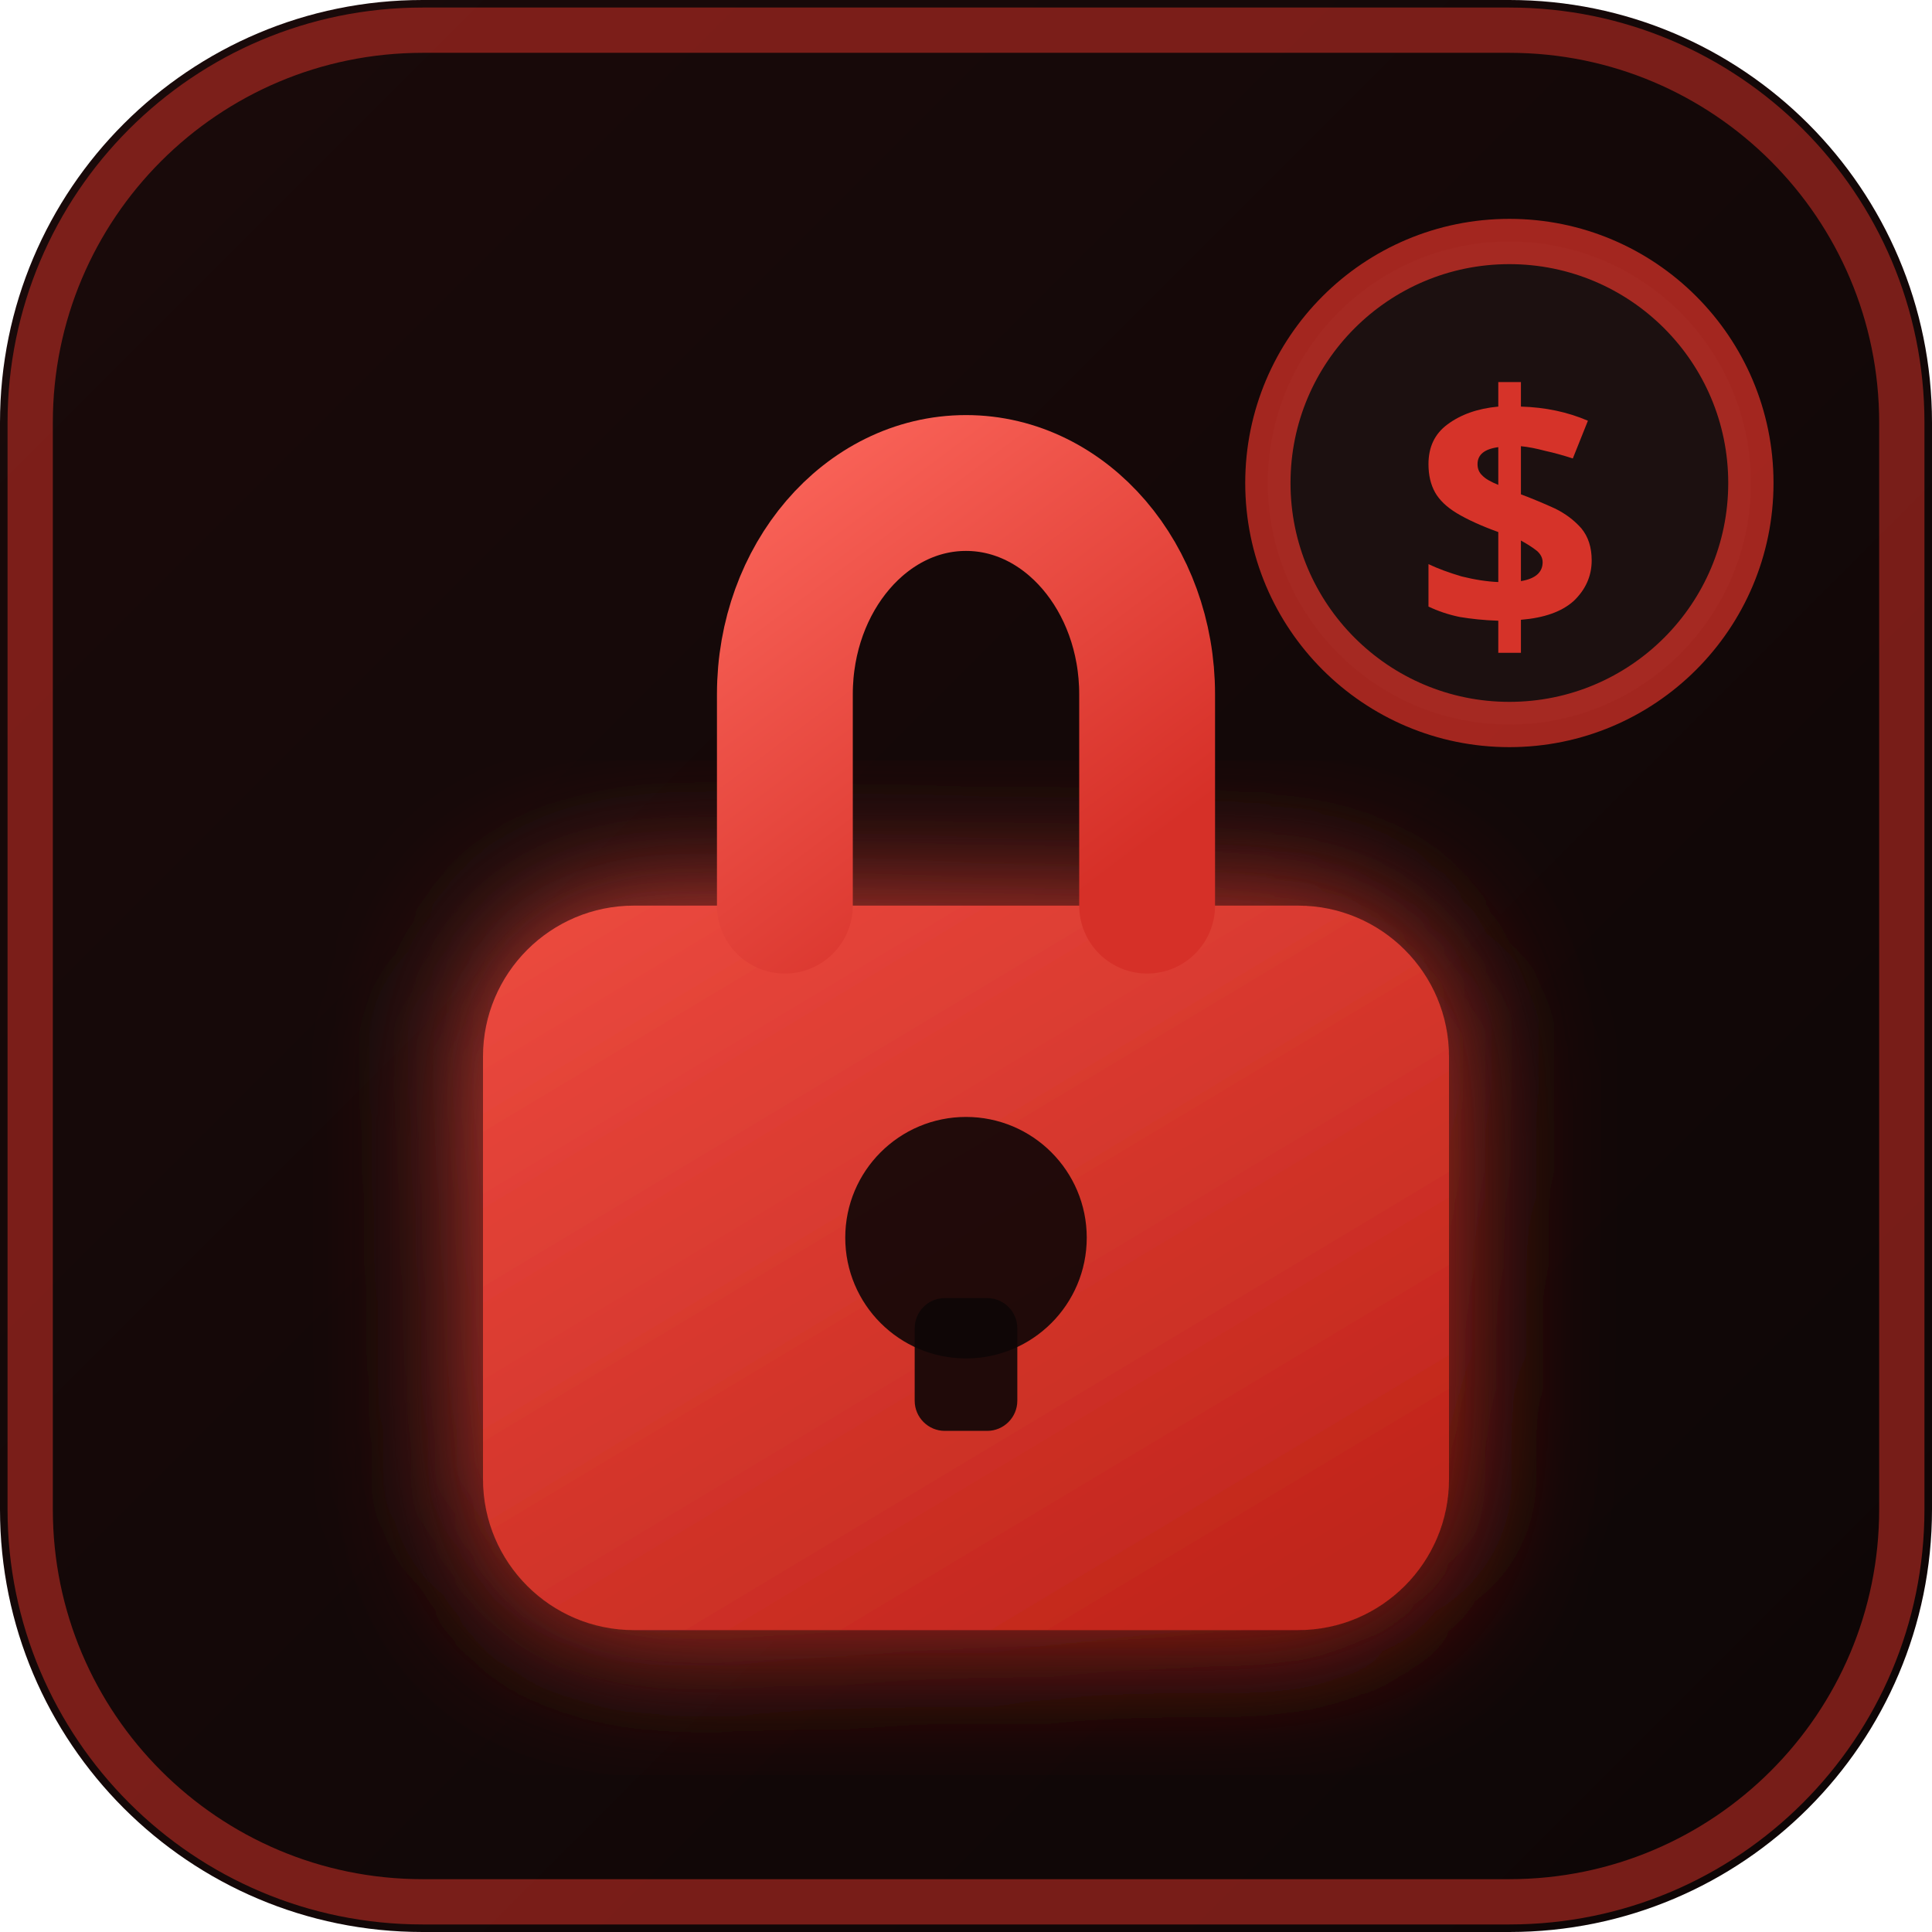
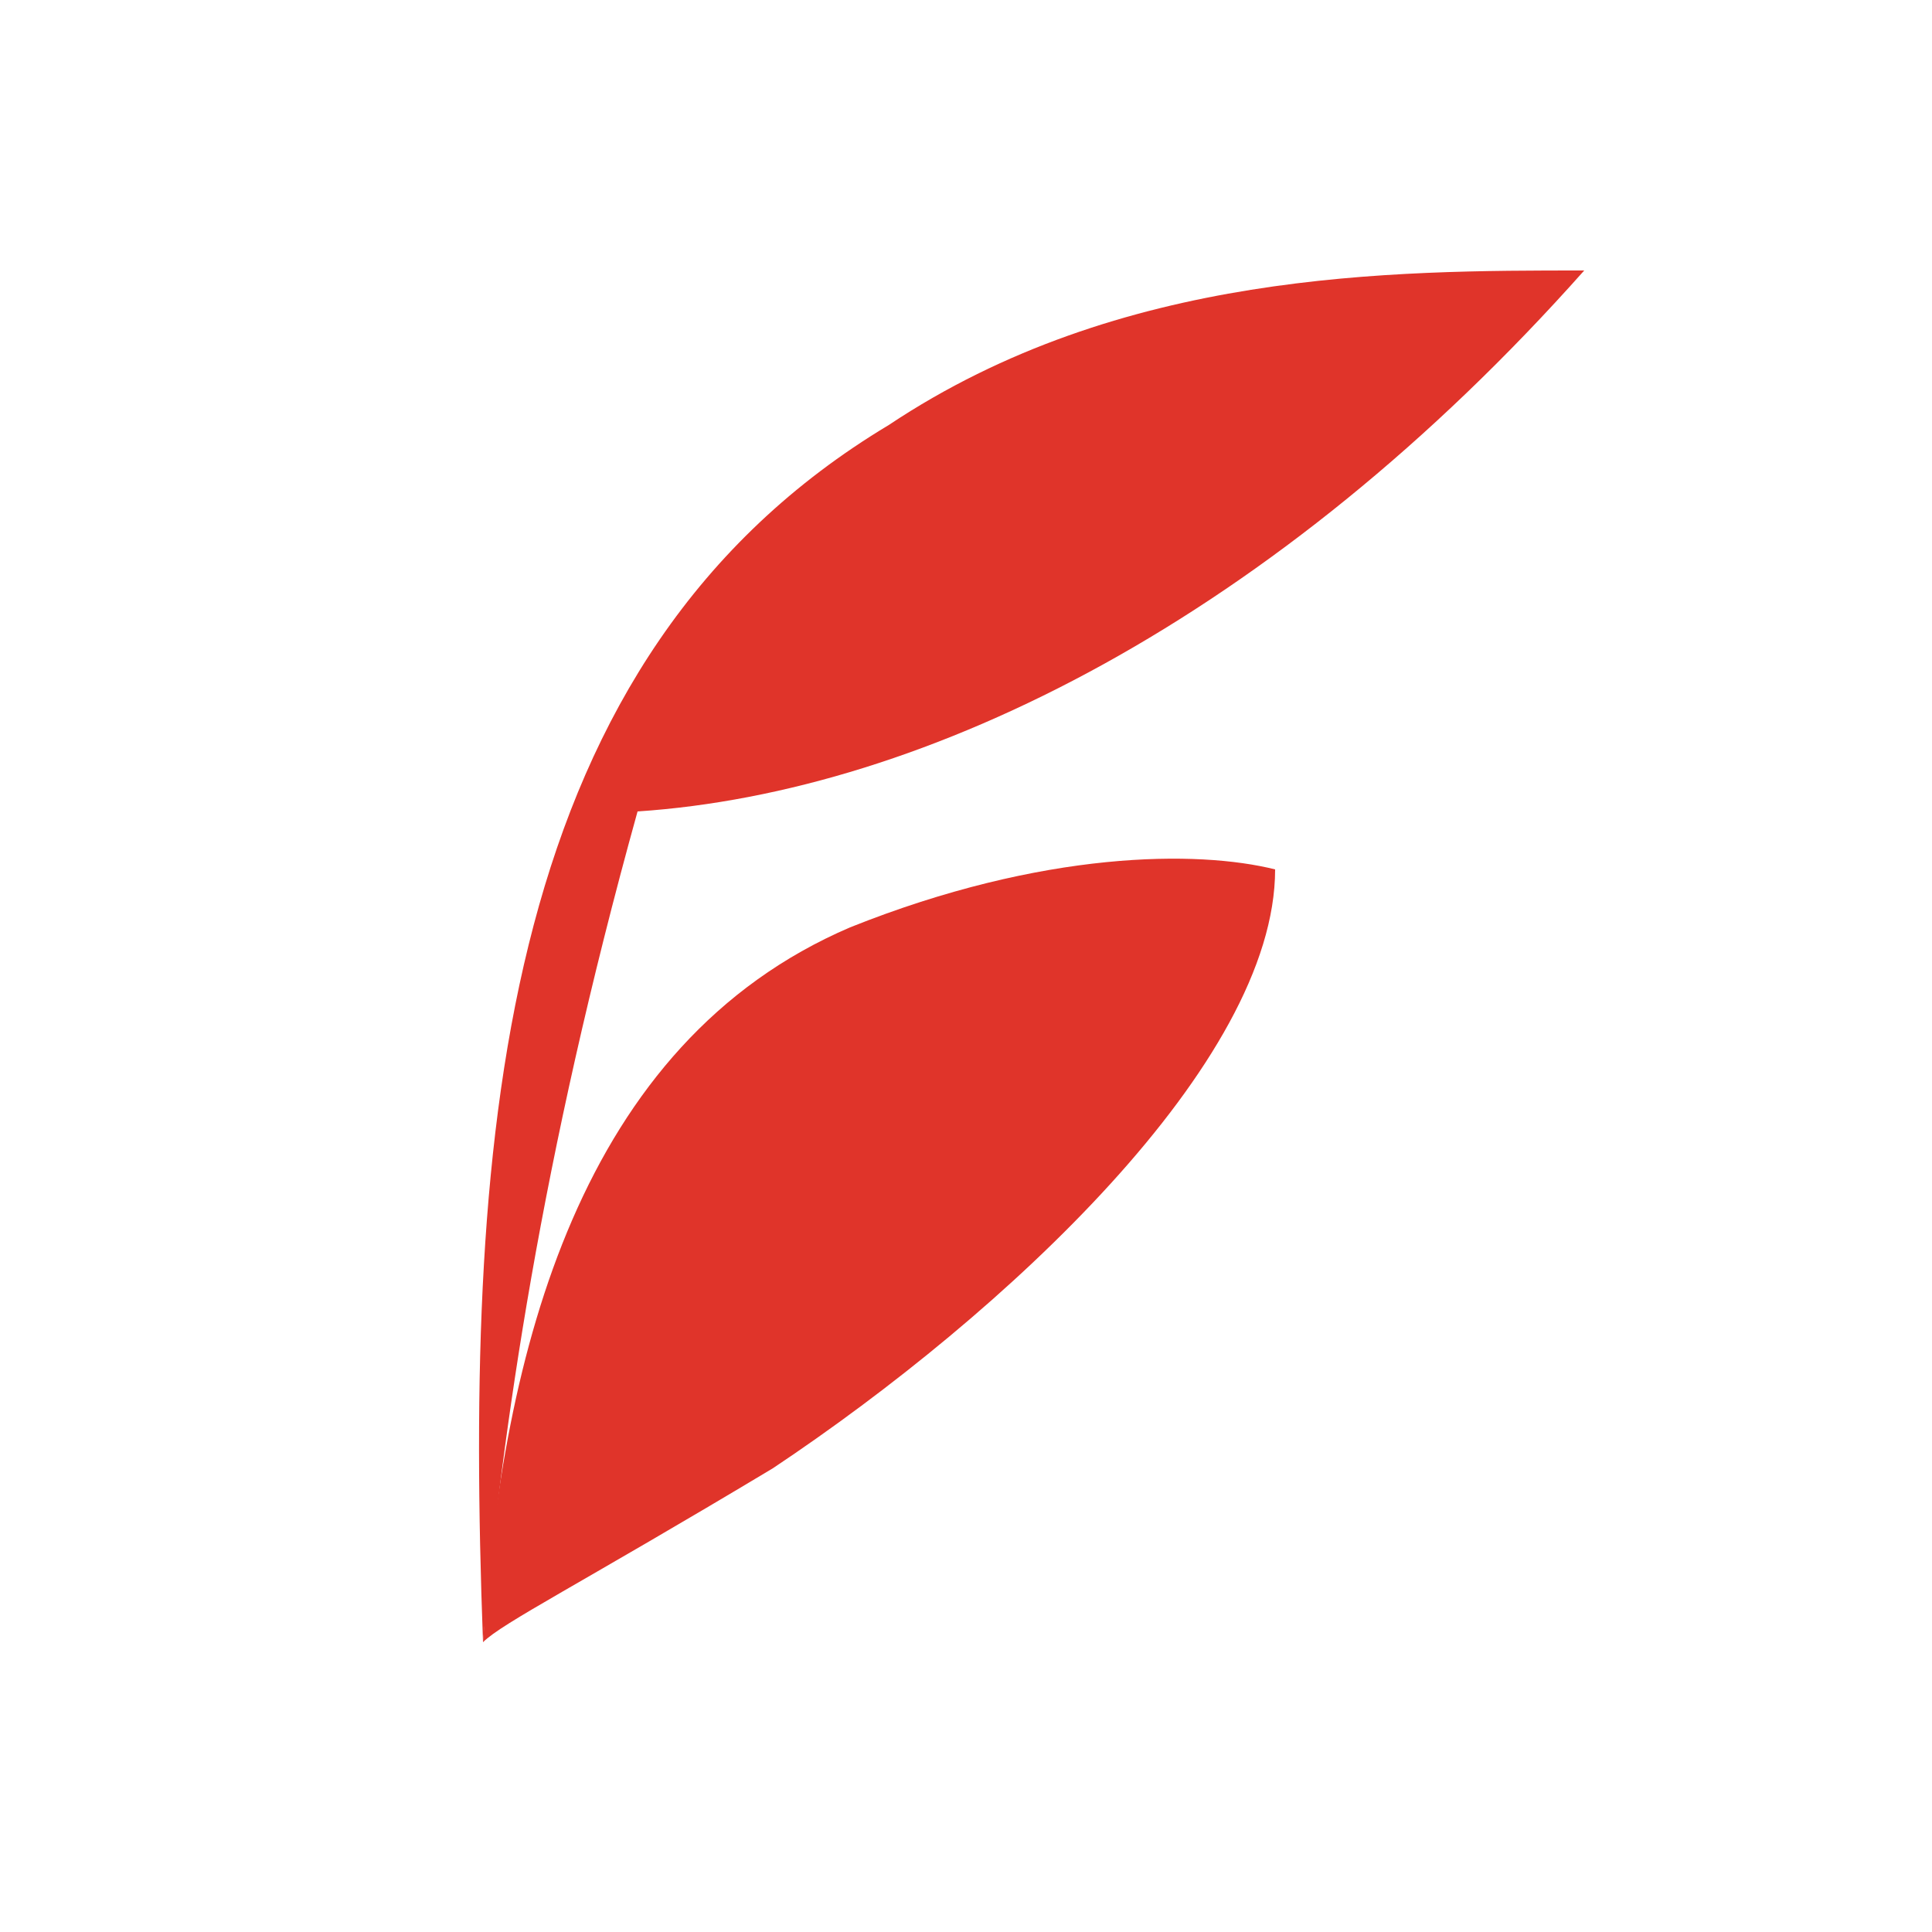
- <svg xmlns="http://www.w3.org/2000/svg" width="32" height="32" viewBox="0 0 32 32" fill="none">
-   <defs>
-     <linearGradient id="bgGrad" x1="0" y1="0" x2="32" y2="32" gradientUnits="userSpaceOnUse">
-       <stop offset="0%" stop-color="#1a0a0a" />
-       <stop offset="100%" stop-color="#0d0606" />
-     </linearGradient>
-     <linearGradient id="lockGrad" x1="10" y1="6" x2="22" y2="26" gradientUnits="userSpaceOnUse">
-       <stop offset="0%" stop-color="#ff5a4f" />
-       <stop offset="100%" stop-color="#c0251b" />
-     </linearGradient>
-     <linearGradient id="shackleGrad" x1="13" y1="6" x2="19" y2="14" gradientUnits="userSpaceOnUse">
-       <stop offset="0%" stop-color="#ff6b60" />
-       <stop offset="100%" stop-color="#d63028" />
-     </linearGradient>
-     <filter id="glow" x="-20%" y="-20%" width="140%" height="140%">
-       <feGaussianBlur stdDeviation="1.2" result="blur" />
-       <feMerge>
-         <feMergeNode in="blur" />
-         <feMergeNode in="SourceGraphic" />
-       </feMerge>
-     </filter>
-   </defs>
-   <rect width="32" height="32" rx="7" fill="url(#bgGrad)" />
-   <rect x="0.5" y="0.5" width="31" height="31" rx="6.5" stroke="#e0342a" stroke-opacity="0.5" stroke-width="0.75" />
-   <rect x="8" y="15" width="16" height="12" rx="2.5" fill="url(#lockGrad)" filter="url(#glow)" />
-   <path d="M13 15V11.5C13 9.567 14.343 8 16 8C17.657 8 19 9.567 19 11.5V15" stroke="url(#shackleGrad)" stroke-width="2.25" stroke-linecap="round" fill="none" />
-   <circle cx="16" cy="20.5" r="2" fill="#0d0606" opacity="0.9" />
-   <rect x="15.15" y="21.5" width="1.7" height="2.2" rx="0.5" fill="#0d0606" opacity="0.9" />
-   <circle cx="25" cy="8" r="4" fill="#1c1010" stroke="#e0342a" stroke-opacity="0.7" stroke-width="0.75" />
-   <text x="25" y="10.5" text-anchor="middle" font-family="system-ui,sans-serif" font-size="5.5" font-weight="700" fill="#e0342a" opacity="0.95">$</text>
+ <svg xmlns="http://www.w3.org/2000/svg" width="512" height="512" viewBox="0 0 100 100" fill="none">
+   <path d="M 25 85 C 24 58 26 34 46 22 C 58 14 72 14 82 14 C 66 32 48 41 33 42 C 28 60 26 74 25 85 Z" fill="#e0342a" />
+   <path d="M 25 85 C 26 70 30 54 44 48 C 54 44 62 44 66 45 C 66 55 52 68 40 76 C 30 82 26 84 25 85 Z" fill="#e0342a" />
</svg>
